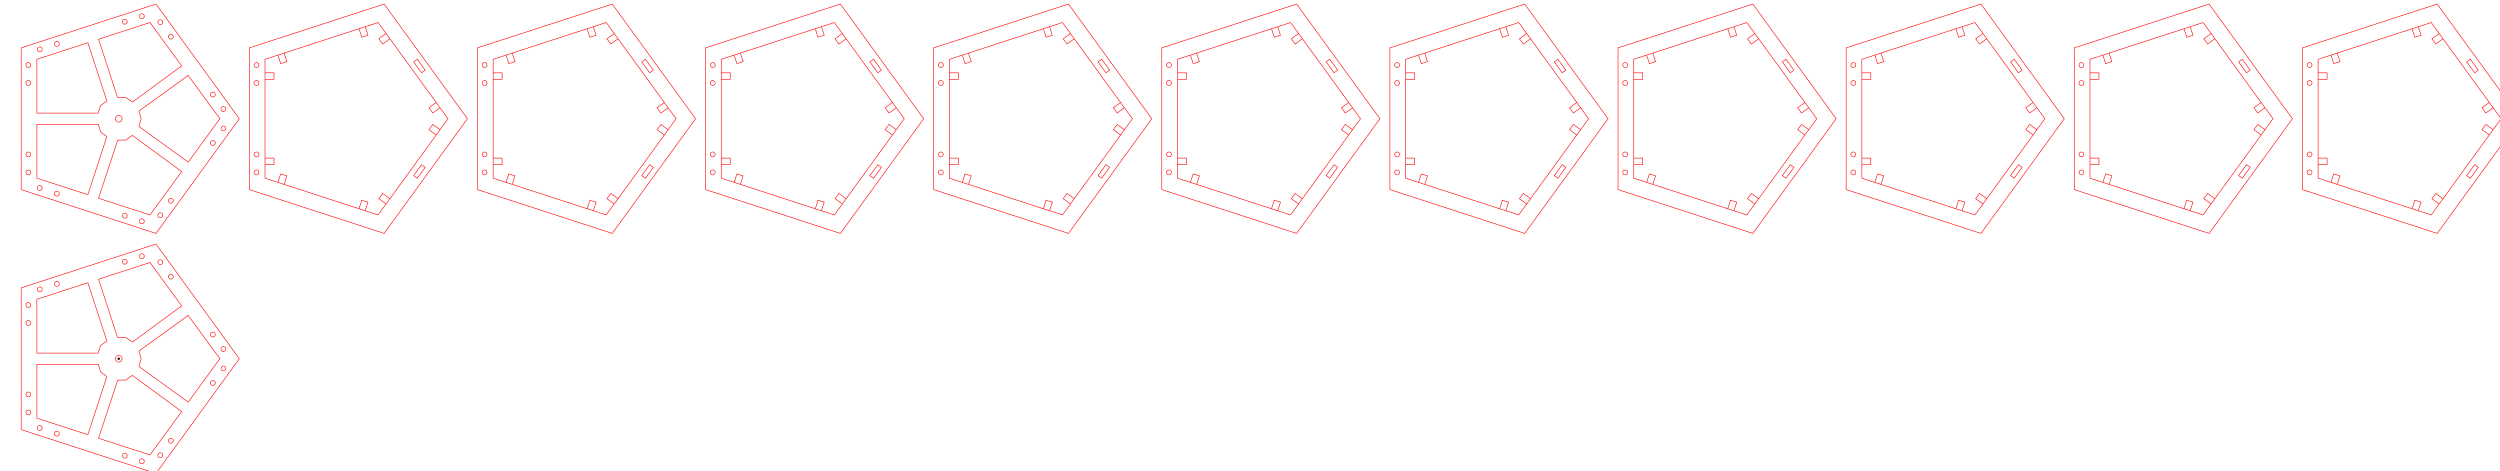
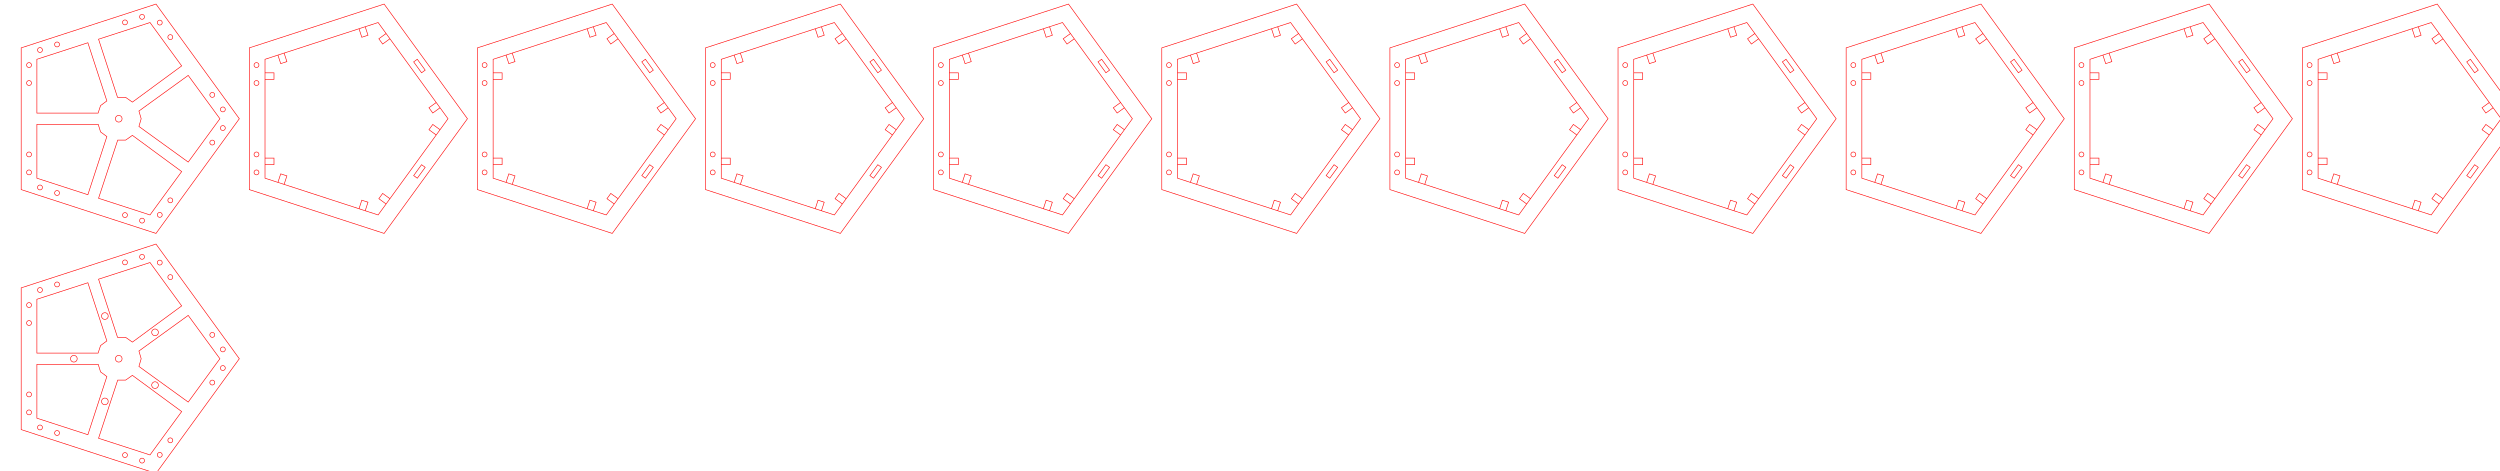
<svg xmlns="http://www.w3.org/2000/svg" id="svg">
  <g id="pop-up" transform="translate(200,200)">
    <g>
      <path class="guide" id="pentagon" d="M170.401, 0L52.657, -162.061L-137.858, -100.159L-137.858, 100.159L52.657, 162.061ZM203.104, 0L62.763, 193.164L-164.315, 119.382L-164.315, -119.382L62.763, -193.164Z" fill="none" stroke="black" style="display: none;" />
      <path class="guide" d="M5.554, 7.644L127.785, -81.162L116.677, -96.451L-5.554, -7.644ZM8.987, -2.92L-37.702, -146.611L-55.675, -140.772L-8.987, 2.92ZM1.157168760514334e-15, -9.449L-151.086, -9.449L-151.086, 9.449L-1.157168760514334e-15, 9.449ZM-8.987, -2.92L-55.675, 140.772L-37.702, 146.611L8.987, 2.92ZM-5.554, 7.644L116.677, 96.451L127.785, 81.162L5.554, -7.644Z" fill="none" stroke="black" style="display: none;" />
      <path d="M203.104, 0L62.763, 193.164L-164.315, 119.382L-164.315, -119.382L62.763, -193.164ZM11.68, 35.946L-1.702, 35.946L-34, 134L52.657, 162.061L106, 89L23, 28ZM-137.858, 100.159L-52, 128L-20, 30L-30.578, 22.216L-34.578, 9.449L-137.858, 9.449ZM34, -13L37.796, 0L34, 13L117, 73L170.401, 0L117, -73ZM-137.858, -100.159L-137.858, -9.449L-34.796, -9.449L-30.578, -22.216L-20, -30L-52, -128ZM-34, -134L-2.013, -35.946L11.68, -35.946L23, -28L106, -89L52.657, -162.061Z" fill="none" stroke="red" />
      <circle cx="0" cy="0" fill="none" stroke="red" r="5.669" />
      <g transform="rotate(0) translate(-151.0862,0)">
-         <g transform="rotate(90) translate(-24.00046,-10.11043)translate(75.26772,1.13388)">
-           <rect class="guide" x="0" y="0" fill="none" stroke="blue" width="48.001" height="20.221" style="display: none;" />
-           <circle fill="none" stroke="red" r="4.158" cx="8.882" cy="10.11" />
-           <circle fill="none" stroke="red" r="4.158" cx="39.119" cy="10.11" />
-         </g>
-         <g transform="rotate(90) translate(-24.00046,-10.11043)translate(-75.26772,1.13388)">
+         <g transform="rotate(90) translate(-24.00046,-10.11043)translate(75.26772,0)">
+           <rect class="guide" x="0" y="0" fill="none" stroke="blue" width="48.001" height="20.221" style="display: none;" />
+           <circle fill="none" stroke="red" r="4.158" cx="8.882" cy="10.11" />
+           <circle fill="none" stroke="red" r="4.158" cx="39.119" cy="10.11" />
+         </g>
+         <g transform="rotate(90) translate(-24.00046,-10.11043)translate(-75.26772,0)">
          <rect class="guide" x="0" y="0" fill="none" stroke="blue" width="48.001" height="20.221" style="display: none;" />
          <circle fill="none" stroke="red" r="4.158" cx="8.882" cy="10.11" />
          <circle fill="none" stroke="red" r="4.158" cx="39.119" cy="10.11" />
        </g>
      </g>
      <g transform="rotate(72) translate(-151.0862,0)">
-         <g transform="rotate(90) translate(-24.00046,-10.11043)translate(75.26772,1.13388)">
-           <rect class="guide" x="0" y="0" fill="none" stroke="blue" width="48.001" height="20.221" style="display: none;" />
-           <circle fill="none" stroke="red" r="4.158" cx="8.882" cy="10.11" />
-           <circle fill="none" stroke="red" r="4.158" cx="39.119" cy="10.11" />
-         </g>
-         <g transform="rotate(90) translate(-24.00046,-10.11043)translate(-75.26772,1.13388)">
+         <g transform="rotate(90) translate(-24.00046,-10.11043)translate(75.26772,0)">
+           <rect class="guide" x="0" y="0" fill="none" stroke="blue" width="48.001" height="20.221" style="display: none;" />
+           <circle fill="none" stroke="red" r="4.158" cx="8.882" cy="10.11" />
+           <circle fill="none" stroke="red" r="4.158" cx="39.119" cy="10.11" />
+         </g>
+         <g transform="rotate(90) translate(-24.00046,-10.11043)translate(-75.26772,0)">
          <rect class="guide" x="0" y="0" fill="none" stroke="blue" width="48.001" height="20.221" style="display: none;" />
          <circle fill="none" stroke="red" r="4.158" cx="8.882" cy="10.11" />
          <circle fill="none" stroke="red" r="4.158" cx="39.119" cy="10.11" />
        </g>
      </g>
      <g transform="rotate(144) translate(-151.0862,0)">
-         <g transform="rotate(90) translate(-24.00046,-10.11043)translate(75.26772,1.13388)">
-           <rect class="guide" x="0" y="0" fill="none" stroke="blue" width="48.001" height="20.221" style="display: none;" />
-           <circle fill="none" stroke="red" r="4.158" cx="8.882" cy="10.11" />
-           <circle fill="none" stroke="red" r="4.158" cx="39.119" cy="10.11" />
-         </g>
-         <g transform="rotate(90) translate(-24.00046,-10.11043)translate(-75.26772,1.13388)">
+         <g transform="rotate(90) translate(-24.00046,-10.11043)translate(75.26772,0)">
+           <rect class="guide" x="0" y="0" fill="none" stroke="blue" width="48.001" height="20.221" style="display: none;" />
+           <circle fill="none" stroke="red" r="4.158" cx="8.882" cy="10.11" />
+           <circle fill="none" stroke="red" r="4.158" cx="39.119" cy="10.11" />
+         </g>
+         <g transform="rotate(90) translate(-24.00046,-10.11043)translate(-75.26772,0)">
          <rect class="guide" x="0" y="0" fill="none" stroke="blue" width="48.001" height="20.221" style="display: none;" />
          <circle fill="none" stroke="red" r="4.158" cx="8.882" cy="10.11" />
          <circle fill="none" stroke="red" r="4.158" cx="39.119" cy="10.11" />
        </g>
      </g>
      <g transform="rotate(216) translate(-151.0862,0)">
-         <g transform="rotate(90) translate(-24.00046,-10.11043)translate(75.26772,1.13388)">
-           <rect class="guide" x="0" y="0" fill="none" stroke="blue" width="48.001" height="20.221" style="display: none;" />
-           <circle fill="none" stroke="red" r="4.158" cx="8.882" cy="10.11" />
-           <circle fill="none" stroke="red" r="4.158" cx="39.119" cy="10.11" />
-         </g>
-         <g transform="rotate(90) translate(-24.00046,-10.11043)translate(-75.26772,1.13388)">
+         <g transform="rotate(90) translate(-24.00046,-10.11043)translate(75.26772,0)">
+           <rect class="guide" x="0" y="0" fill="none" stroke="blue" width="48.001" height="20.221" style="display: none;" />
+           <circle fill="none" stroke="red" r="4.158" cx="8.882" cy="10.11" />
+           <circle fill="none" stroke="red" r="4.158" cx="39.119" cy="10.11" />
+         </g>
+         <g transform="rotate(90) translate(-24.00046,-10.11043)translate(-75.26772,0)">
          <rect class="guide" x="0" y="0" fill="none" stroke="blue" width="48.001" height="20.221" style="display: none;" />
          <circle fill="none" stroke="red" r="4.158" cx="8.882" cy="10.11" />
          <circle fill="none" stroke="red" r="4.158" cx="39.119" cy="10.11" />
        </g>
      </g>
      <g transform="rotate(288) translate(-151.0862,0)">
-         <g transform="rotate(90) translate(-24.00046,-10.11043)translate(75.26772,1.13388)">
-           <rect class="guide" x="0" y="0" fill="none" stroke="blue" width="48.001" height="20.221" style="display: none;" />
-           <circle fill="none" stroke="red" r="4.158" cx="8.882" cy="10.11" />
-           <circle fill="none" stroke="red" r="4.158" cx="39.119" cy="10.11" />
-         </g>
-         <g transform="rotate(90) translate(-24.00046,-10.11043)translate(-75.26772,1.13388)">
+         <g transform="rotate(90) translate(-24.00046,-10.11043)translate(75.26772,0)">
+           <rect class="guide" x="0" y="0" fill="none" stroke="blue" width="48.001" height="20.221" style="display: none;" />
+           <circle fill="none" stroke="red" r="4.158" cx="8.882" cy="10.11" />
+           <circle fill="none" stroke="red" r="4.158" cx="39.119" cy="10.11" />
+         </g>
+         <g transform="rotate(90) translate(-24.00046,-10.11043)translate(-75.26772,0)">
          <rect class="guide" x="0" y="0" fill="none" stroke="blue" width="48.001" height="20.221" style="display: none;" />
          <circle fill="none" stroke="red" r="4.158" cx="8.882" cy="10.11" />
          <circle fill="none" stroke="red" r="4.158" cx="39.119" cy="10.11" />
        </g>
      </g>
    </g>
    <g transform="translate(384.2473,0)">
      <g>
        <path id="pentagon" d="M203.104, 0L62.763, 193.164L-164.315, 119.382L-164.315, -119.382L62.763, -193.164Z" fill="none" stroke="red" />
        <circle fill="none" stroke="black" cx="0" cy="0" r="1.89" class="guide" style="display: none;" />
        <rect fill="none" stroke="red" y="-11.339" x="-3.78" height="22.678" width="7.559" transform="rotate(36) translate(151.0862,0)" />
        <rect fill="none" stroke="red" y="-11.339" x="-3.78" height="22.678" width="7.559" transform="rotate(-36) translate(151.0862,0)" />
        <g class="single-face">
          <g>
            <path stroke="red" stroke-width="1" fill="none" d="M 156.961 18.499 L 144.73 9.613 L 138.287 18.481 L 150.518 27.367 L 72.54 134.694 L 60.309 125.808 L 53.867 134.675 L 66.098 143.562 L 52.657 162.061 L 30.91 154.995 L 35.581 140.617 L 25.157 137.23 L 20.485 151.608 L -105.686 110.613 L -101.014 96.234 L -111.438 92.847 L -116.11 107.226 L -137.858 100.159 L -137.858 77.293 L -122.739 77.293 L -122.739 66.332 L -137.858 66.332 L -137.858 -66.332 L -122.739 -66.332 L -122.739 -77.293 L -137.858 -77.293 L -137.858 -100.159 L -116.11 -107.226 L -111.438 -92.847 L -101.014 -96.234 L -105.686 -110.613 L 20.485 -151.608 L 25.157 -137.23 L 35.581 -140.617 L 30.91 -154.995 L 52.657 -162.061 L 66.098 -143.562 L 53.867 -134.675 L 60.309 -125.808 L 72.54 -134.694 L 150.518 -27.367 L 138.287 -18.481 L 144.73 -9.613 L 156.961 -18.499 L 170.401 -1.4210854715202004e-13 ZM 157.255 18.095 L 150.224 27.771 ZM 31.385 155.15 L 20.01 151.454 ZM -137.858 77.793 L -137.858 65.832 ZM -116.586 -107.071 L -105.21 -110.767 ZM 65.804 -143.966 L 72.834 -134.29 ZM 72.834 134.29 L 65.804 143.966 ZM -105.21 110.767 L -116.586 107.071 ZM -137.858 -65.832 L -137.858 -77.793 ZM 20.01 -151.454 L 31.385 -155.15 ZM 150.224 -27.771 L 157.255 -18.095 Z" />
          </g>
        </g>
        <g transform=" translate(-151.0862,0)">
          <g transform="rotate(90) translate(-24.00046,-10.11043)translate(75.26772,1.13388)">
            <rect class="guide" x="0" y="0" fill="none" stroke="blue" width="48.001" height="20.221" style="display: none;" />
            <circle fill="none" stroke="red" r="4.158" cx="8.882" cy="10.11" />
            <circle fill="none" stroke="red" r="4.158" cx="39.119" cy="10.11" />
          </g>
          <g transform="rotate(90) translate(-24.00046,-10.11043)translate(-75.26772,1.13388)">
            <rect class="guide" x="0" y="0" fill="none" stroke="blue" width="48.001" height="20.221" style="display: none;" />
            <circle fill="none" stroke="red" r="4.158" cx="8.882" cy="10.11" />
            <circle fill="none" stroke="red" r="4.158" cx="39.119" cy="10.11" />
          </g>
        </g>
      </g>
      <g transform="translate(384.2473,0)">
        <path id="pentagon" d="M203.104, 0L62.763, 193.164L-164.315, 119.382L-164.315, -119.382L62.763, -193.164Z" fill="none" stroke="red" />
        <circle fill="none" stroke="black" cx="0" cy="0" r="1.89" class="guide" style="display: none;" />
        <rect fill="none" stroke="red" y="-11.339" x="-3.78" height="22.678" width="7.559" transform="rotate(36) translate(151.0862,0)" />
        <rect fill="none" stroke="red" y="-11.339" x="-3.78" height="22.678" width="7.559" transform="rotate(-36) translate(151.0862,0)" />
        <g class="single-face">
          <g>
            <path stroke="red" stroke-width="1" fill="none" d="M 156.961 18.499 L 144.73 9.613 L 138.287 18.481 L 150.518 27.367 L 72.54 134.694 L 60.309 125.808 L 53.867 134.675 L 66.098 143.562 L 52.657 162.061 L 30.91 154.995 L 35.581 140.617 L 25.157 137.23 L 20.485 151.608 L -105.686 110.613 L -101.014 96.234 L -111.438 92.847 L -116.11 107.226 L -137.858 100.159 L -137.858 77.293 L -122.739 77.293 L -122.739 66.332 L -137.858 66.332 L -137.858 -66.332 L -122.739 -66.332 L -122.739 -77.293 L -137.858 -77.293 L -137.858 -100.159 L -116.11 -107.226 L -111.438 -92.847 L -101.014 -96.234 L -105.686 -110.613 L 20.485 -151.608 L 25.157 -137.23 L 35.581 -140.617 L 30.91 -154.995 L 52.657 -162.061 L 66.098 -143.562 L 53.867 -134.675 L 60.309 -125.808 L 72.54 -134.694 L 150.518 -27.367 L 138.287 -18.481 L 144.73 -9.613 L 156.961 -18.499 L 170.401 -1.4210854715202004e-13 ZM 157.255 18.095 L 150.224 27.771 ZM 31.385 155.15 L 20.01 151.454 ZM -137.858 77.793 L -137.858 65.832 ZM -116.586 -107.071 L -105.21 -110.767 ZM 65.804 -143.966 L 72.834 -134.29 ZM 72.834 134.29 L 65.804 143.966 ZM -105.21 110.767 L -116.586 107.071 ZM -137.858 -65.832 L -137.858 -77.793 ZM 20.01 -151.454 L 31.385 -155.15 ZM 150.224 -27.771 L 157.255 -18.095 Z" />
          </g>
        </g>
        <g transform=" translate(-151.0862,0)">
          <g transform="rotate(90) translate(-24.00046,-10.11043)translate(75.26772,1.13388)">
            <rect class="guide" x="0" y="0" fill="none" stroke="blue" width="48.001" height="20.221" style="display: none;" />
            <circle fill="none" stroke="red" r="4.158" cx="8.882" cy="10.11" />
            <circle fill="none" stroke="red" r="4.158" cx="39.119" cy="10.11" />
          </g>
          <g transform="rotate(90) translate(-24.00046,-10.11043)translate(-75.26772,1.13388)">
            <rect class="guide" x="0" y="0" fill="none" stroke="blue" width="48.001" height="20.221" style="display: none;" />
            <circle fill="none" stroke="red" r="4.158" cx="8.882" cy="10.11" />
            <circle fill="none" stroke="red" r="4.158" cx="39.119" cy="10.11" />
          </g>
        </g>
      </g>
      <g transform="translate(768.4945,0)">
        <path id="pentagon" d="M203.104, 0L62.763, 193.164L-164.315, 119.382L-164.315, -119.382L62.763, -193.164Z" fill="none" stroke="red" />
        <circle fill="none" stroke="black" cx="0" cy="0" r="1.89" class="guide" style="display: none;" />
        <rect fill="none" stroke="red" y="-11.339" x="-3.78" height="22.678" width="7.559" transform="rotate(36) translate(151.0862,0)" />
        <rect fill="none" stroke="red" y="-11.339" x="-3.78" height="22.678" width="7.559" transform="rotate(-36) translate(151.0862,0)" />
        <g class="single-face">
          <g>
            <path stroke="red" stroke-width="1" fill="none" d="M 156.961 18.499 L 144.73 9.613 L 138.287 18.481 L 150.518 27.367 L 72.54 134.694 L 60.309 125.808 L 53.867 134.675 L 66.098 143.562 L 52.657 162.061 L 30.91 154.995 L 35.581 140.617 L 25.157 137.23 L 20.485 151.608 L -105.686 110.613 L -101.014 96.234 L -111.438 92.847 L -116.11 107.226 L -137.858 100.159 L -137.858 77.293 L -122.739 77.293 L -122.739 66.332 L -137.858 66.332 L -137.858 -66.332 L -122.739 -66.332 L -122.739 -77.293 L -137.858 -77.293 L -137.858 -100.159 L -116.11 -107.226 L -111.438 -92.847 L -101.014 -96.234 L -105.686 -110.613 L 20.485 -151.608 L 25.157 -137.23 L 35.581 -140.617 L 30.91 -154.995 L 52.657 -162.061 L 66.098 -143.562 L 53.867 -134.675 L 60.309 -125.808 L 72.54 -134.694 L 150.518 -27.367 L 138.287 -18.481 L 144.73 -9.613 L 156.961 -18.499 L 170.401 -1.4210854715202004e-13 ZM 157.255 18.095 L 150.224 27.771 ZM 31.385 155.15 L 20.01 151.454 ZM -137.858 77.793 L -137.858 65.832 ZM -116.586 -107.071 L -105.21 -110.767 ZM 65.804 -143.966 L 72.834 -134.29 ZM 72.834 134.29 L 65.804 143.966 ZM -105.21 110.767 L -116.586 107.071 ZM -137.858 -65.832 L -137.858 -77.793 ZM 20.01 -151.454 L 31.385 -155.15 ZM 150.224 -27.771 L 157.255 -18.095 Z" />
          </g>
        </g>
        <g transform=" translate(-151.0862,0)">
          <g transform="rotate(90) translate(-24.00046,-10.11043)translate(75.26772,1.13388)">
            <rect class="guide" x="0" y="0" fill="none" stroke="blue" width="48.001" height="20.221" style="display: none;" />
            <circle fill="none" stroke="red" r="4.158" cx="8.882" cy="10.11" />
            <circle fill="none" stroke="red" r="4.158" cx="39.119" cy="10.11" />
          </g>
          <g transform="rotate(90) translate(-24.00046,-10.11043)translate(-75.26772,1.13388)">
            <rect class="guide" x="0" y="0" fill="none" stroke="blue" width="48.001" height="20.221" style="display: none;" />
            <circle fill="none" stroke="red" r="4.158" cx="8.882" cy="10.11" />
            <circle fill="none" stroke="red" r="4.158" cx="39.119" cy="10.11" />
          </g>
        </g>
      </g>
      <g transform="translate(1152.742,0)">
        <path id="pentagon" d="M203.104, 0L62.763, 193.164L-164.315, 119.382L-164.315, -119.382L62.763, -193.164Z" fill="none" stroke="red" />
        <circle fill="none" stroke="black" cx="0" cy="0" r="1.89" class="guide" style="display: none;" />
        <rect fill="none" stroke="red" y="-11.339" x="-3.78" height="22.678" width="7.559" transform="rotate(36) translate(151.0862,0)" />
        <rect fill="none" stroke="red" y="-11.339" x="-3.78" height="22.678" width="7.559" transform="rotate(-36) translate(151.0862,0)" />
        <g class="single-face">
          <g>
            <path stroke="red" stroke-width="1" fill="none" d="M 156.961 18.499 L 144.73 9.613 L 138.287 18.481 L 150.518 27.367 L 72.54 134.694 L 60.309 125.808 L 53.867 134.675 L 66.098 143.562 L 52.657 162.061 L 30.91 154.995 L 35.581 140.617 L 25.157 137.23 L 20.485 151.608 L -105.686 110.613 L -101.014 96.234 L -111.438 92.847 L -116.11 107.226 L -137.858 100.159 L -137.858 77.293 L -122.739 77.293 L -122.739 66.332 L -137.858 66.332 L -137.858 -66.332 L -122.739 -66.332 L -122.739 -77.293 L -137.858 -77.293 L -137.858 -100.159 L -116.11 -107.226 L -111.438 -92.847 L -101.014 -96.234 L -105.686 -110.613 L 20.485 -151.608 L 25.157 -137.23 L 35.581 -140.617 L 30.91 -154.995 L 52.657 -162.061 L 66.098 -143.562 L 53.867 -134.675 L 60.309 -125.808 L 72.54 -134.694 L 150.518 -27.367 L 138.287 -18.481 L 144.73 -9.613 L 156.961 -18.499 L 170.401 -1.4210854715202004e-13 ZM 157.255 18.095 L 150.224 27.771 ZM 31.385 155.15 L 20.01 151.454 ZM -137.858 77.793 L -137.858 65.832 ZM -116.586 -107.071 L -105.21 -110.767 ZM 65.804 -143.966 L 72.834 -134.29 ZM 72.834 134.29 L 65.804 143.966 ZM -105.21 110.767 L -116.586 107.071 ZM -137.858 -65.832 L -137.858 -77.793 ZM 20.01 -151.454 L 31.385 -155.15 ZM 150.224 -27.771 L 157.255 -18.095 Z" />
          </g>
        </g>
        <g transform=" translate(-151.0862,0)">
          <g transform="rotate(90) translate(-24.00046,-10.11043)translate(75.26772,1.13388)">
            <rect class="guide" x="0" y="0" fill="none" stroke="blue" width="48.001" height="20.221" style="display: none;" />
            <circle fill="none" stroke="red" r="4.158" cx="8.882" cy="10.11" />
            <circle fill="none" stroke="red" r="4.158" cx="39.119" cy="10.11" />
          </g>
          <g transform="rotate(90) translate(-24.00046,-10.11043)translate(-75.26772,1.13388)">
            <rect class="guide" x="0" y="0" fill="none" stroke="blue" width="48.001" height="20.221" style="display: none;" />
            <circle fill="none" stroke="red" r="4.158" cx="8.882" cy="10.11" />
            <circle fill="none" stroke="red" r="4.158" cx="39.119" cy="10.11" />
          </g>
        </g>
      </g>
      <g transform="translate(1536.989,0)">
        <path id="pentagon" d="M203.104, 0L62.763, 193.164L-164.315, 119.382L-164.315, -119.382L62.763, -193.164Z" fill="none" stroke="red" />
        <circle fill="none" stroke="black" cx="0" cy="0" r="1.89" class="guide" style="display: none;" />
        <rect fill="none" stroke="red" y="-11.339" x="-3.78" height="22.678" width="7.559" transform="rotate(36) translate(151.0862,0)" />
        <rect fill="none" stroke="red" y="-11.339" x="-3.78" height="22.678" width="7.559" transform="rotate(-36) translate(151.0862,0)" />
        <g class="single-face">
          <g>
            <path stroke="red" stroke-width="1" fill="none" d="M 156.961 18.499 L 144.73 9.613 L 138.287 18.481 L 150.518 27.367 L 72.54 134.694 L 60.309 125.808 L 53.867 134.675 L 66.098 143.562 L 52.657 162.061 L 30.91 154.995 L 35.581 140.617 L 25.157 137.23 L 20.485 151.608 L -105.686 110.613 L -101.014 96.234 L -111.438 92.847 L -116.11 107.226 L -137.858 100.159 L -137.858 77.293 L -122.739 77.293 L -122.739 66.332 L -137.858 66.332 L -137.858 -66.332 L -122.739 -66.332 L -122.739 -77.293 L -137.858 -77.293 L -137.858 -100.159 L -116.11 -107.226 L -111.438 -92.847 L -101.014 -96.234 L -105.686 -110.613 L 20.485 -151.608 L 25.157 -137.23 L 35.581 -140.617 L 30.91 -154.995 L 52.657 -162.061 L 66.098 -143.562 L 53.867 -134.675 L 60.309 -125.808 L 72.54 -134.694 L 150.518 -27.367 L 138.287 -18.481 L 144.73 -9.613 L 156.961 -18.499 L 170.401 -1.4210854715202004e-13 ZM 157.255 18.095 L 150.224 27.771 ZM 31.385 155.15 L 20.01 151.454 ZM -137.858 77.793 L -137.858 65.832 ZM -116.586 -107.071 L -105.21 -110.767 ZM 65.804 -143.966 L 72.834 -134.29 ZM 72.834 134.29 L 65.804 143.966 ZM -105.21 110.767 L -116.586 107.071 ZM -137.858 -65.832 L -137.858 -77.793 ZM 20.01 -151.454 L 31.385 -155.15 ZM 150.224 -27.771 L 157.255 -18.095 Z" />
          </g>
        </g>
        <g transform=" translate(-151.0862,0)">
          <g transform="rotate(90) translate(-24.00046,-10.11043)translate(75.26772,1.13388)">
            <rect class="guide" x="0" y="0" fill="none" stroke="blue" width="48.001" height="20.221" style="display: none;" />
            <circle fill="none" stroke="red" r="4.158" cx="8.882" cy="10.11" />
            <circle fill="none" stroke="red" r="4.158" cx="39.119" cy="10.11" />
          </g>
          <g transform="rotate(90) translate(-24.00046,-10.11043)translate(-75.26772,1.13388)">
            <rect class="guide" x="0" y="0" fill="none" stroke="blue" width="48.001" height="20.221" style="display: none;" />
            <circle fill="none" stroke="red" r="4.158" cx="8.882" cy="10.11" />
            <circle fill="none" stroke="red" r="4.158" cx="39.119" cy="10.11" />
          </g>
        </g>
      </g>
      <g transform="translate(1921.236,0)">
        <path id="pentagon" d="M203.104, 0L62.763, 193.164L-164.315, 119.382L-164.315, -119.382L62.763, -193.164Z" fill="none" stroke="red" />
        <circle fill="none" stroke="black" cx="0" cy="0" r="1.89" class="guide" style="display: none;" />
        <rect fill="none" stroke="red" y="-11.339" x="-3.78" height="22.678" width="7.559" transform="rotate(36) translate(151.0862,0)" />
        <rect fill="none" stroke="red" y="-11.339" x="-3.78" height="22.678" width="7.559" transform="rotate(-36) translate(151.0862,0)" />
        <g class="single-face">
          <g>
            <path stroke="red" stroke-width="1" fill="none" d="M 156.961 18.499 L 144.73 9.613 L 138.287 18.481 L 150.518 27.367 L 72.54 134.694 L 60.309 125.808 L 53.867 134.675 L 66.098 143.562 L 52.657 162.061 L 30.91 154.995 L 35.581 140.617 L 25.157 137.23 L 20.485 151.608 L -105.686 110.613 L -101.014 96.234 L -111.438 92.847 L -116.11 107.226 L -137.858 100.159 L -137.858 77.293 L -122.739 77.293 L -122.739 66.332 L -137.858 66.332 L -137.858 -66.332 L -122.739 -66.332 L -122.739 -77.293 L -137.858 -77.293 L -137.858 -100.159 L -116.11 -107.226 L -111.438 -92.847 L -101.014 -96.234 L -105.686 -110.613 L 20.485 -151.608 L 25.157 -137.23 L 35.581 -140.617 L 30.91 -154.995 L 52.657 -162.061 L 66.098 -143.562 L 53.867 -134.675 L 60.309 -125.808 L 72.54 -134.694 L 150.518 -27.367 L 138.287 -18.481 L 144.73 -9.613 L 156.961 -18.499 L 170.401 -1.4210854715202004e-13 ZM 157.255 18.095 L 150.224 27.771 ZM 31.385 155.15 L 20.01 151.454 ZM -137.858 77.793 L -137.858 65.832 ZM -116.586 -107.071 L -105.21 -110.767 ZM 65.804 -143.966 L 72.834 -134.29 ZM 72.834 134.29 L 65.804 143.966 ZM -105.21 110.767 L -116.586 107.071 ZM -137.858 -65.832 L -137.858 -77.793 ZM 20.01 -151.454 L 31.385 -155.15 ZM 150.224 -27.771 L 157.255 -18.095 Z" />
          </g>
        </g>
        <g transform=" translate(-151.0862,0)">
          <g transform="rotate(90) translate(-24.00046,-10.11043)translate(75.26772,1.13388)">
            <rect class="guide" x="0" y="0" fill="none" stroke="blue" width="48.001" height="20.221" style="display: none;" />
            <circle fill="none" stroke="red" r="4.158" cx="8.882" cy="10.11" />
            <circle fill="none" stroke="red" r="4.158" cx="39.119" cy="10.11" />
          </g>
          <g transform="rotate(90) translate(-24.00046,-10.11043)translate(-75.26772,1.13388)">
            <rect class="guide" x="0" y="0" fill="none" stroke="blue" width="48.001" height="20.221" style="display: none;" />
            <circle fill="none" stroke="red" r="4.158" cx="8.882" cy="10.11" />
            <circle fill="none" stroke="red" r="4.158" cx="39.119" cy="10.11" />
          </g>
        </g>
      </g>
      <g transform="translate(2305.484,0)">
        <path id="pentagon" d="M203.104, 0L62.763, 193.164L-164.315, 119.382L-164.315, -119.382L62.763, -193.164Z" fill="none" stroke="red" />
        <circle fill="none" stroke="black" cx="0" cy="0" r="1.89" class="guide" style="display: none;" />
        <rect fill="none" stroke="red" y="-11.339" x="-3.78" height="22.678" width="7.559" transform="rotate(36) translate(151.0862,0)" />
        <rect fill="none" stroke="red" y="-11.339" x="-3.78" height="22.678" width="7.559" transform="rotate(-36) translate(151.0862,0)" />
        <g class="single-face">
          <g>
            <path stroke="red" stroke-width="1" fill="none" d="M 156.961 18.499 L 144.73 9.613 L 138.287 18.481 L 150.518 27.367 L 72.54 134.694 L 60.309 125.808 L 53.867 134.675 L 66.098 143.562 L 52.657 162.061 L 30.91 154.995 L 35.581 140.617 L 25.157 137.23 L 20.485 151.608 L -105.686 110.613 L -101.014 96.234 L -111.438 92.847 L -116.11 107.226 L -137.858 100.159 L -137.858 77.293 L -122.739 77.293 L -122.739 66.332 L -137.858 66.332 L -137.858 -66.332 L -122.739 -66.332 L -122.739 -77.293 L -137.858 -77.293 L -137.858 -100.159 L -116.11 -107.226 L -111.438 -92.847 L -101.014 -96.234 L -105.686 -110.613 L 20.485 -151.608 L 25.157 -137.23 L 35.581 -140.617 L 30.91 -154.995 L 52.657 -162.061 L 66.098 -143.562 L 53.867 -134.675 L 60.309 -125.808 L 72.54 -134.694 L 150.518 -27.367 L 138.287 -18.481 L 144.73 -9.613 L 156.961 -18.499 L 170.401 -1.4210854715202004e-13 ZM 157.255 18.095 L 150.224 27.771 ZM 31.385 155.15 L 20.01 151.454 ZM -137.858 77.793 L -137.858 65.832 ZM -116.586 -107.071 L -105.21 -110.767 ZM 65.804 -143.966 L 72.834 -134.29 ZM 72.834 134.29 L 65.804 143.966 ZM -105.21 110.767 L -116.586 107.071 ZM -137.858 -65.832 L -137.858 -77.793 ZM 20.01 -151.454 L 31.385 -155.15 ZM 150.224 -27.771 L 157.255 -18.095 Z" />
          </g>
        </g>
        <g transform=" translate(-151.0862,0)">
          <g transform="rotate(90) translate(-24.00046,-10.11043)translate(75.26772,1.13388)">
            <rect class="guide" x="0" y="0" fill="none" stroke="blue" width="48.001" height="20.221" style="display: none;" />
            <circle fill="none" stroke="red" r="4.158" cx="8.882" cy="10.11" />
            <circle fill="none" stroke="red" r="4.158" cx="39.119" cy="10.11" />
          </g>
          <g transform="rotate(90) translate(-24.00046,-10.11043)translate(-75.26772,1.13388)">
            <rect class="guide" x="0" y="0" fill="none" stroke="blue" width="48.001" height="20.221" style="display: none;" />
            <circle fill="none" stroke="red" r="4.158" cx="8.882" cy="10.11" />
            <circle fill="none" stroke="red" r="4.158" cx="39.119" cy="10.11" />
          </g>
        </g>
      </g>
      <g transform="translate(2689.731,0)">
        <path id="pentagon" d="M203.104, 0L62.763, 193.164L-164.315, 119.382L-164.315, -119.382L62.763, -193.164Z" fill="none" stroke="red" />
        <circle fill="none" stroke="black" cx="0" cy="0" r="1.89" class="guide" style="display: none;" />
        <rect fill="none" stroke="red" y="-11.339" x="-3.78" height="22.678" width="7.559" transform="rotate(36) translate(151.0862,0)" />
        <rect fill="none" stroke="red" y="-11.339" x="-3.78" height="22.678" width="7.559" transform="rotate(-36) translate(151.0862,0)" />
        <g class="single-face">
          <g>
            <path stroke="red" stroke-width="1" fill="none" d="M 156.961 18.499 L 144.73 9.613 L 138.287 18.481 L 150.518 27.367 L 72.54 134.694 L 60.309 125.808 L 53.867 134.675 L 66.098 143.562 L 52.657 162.061 L 30.91 154.995 L 35.581 140.617 L 25.157 137.23 L 20.485 151.608 L -105.686 110.613 L -101.014 96.234 L -111.438 92.847 L -116.11 107.226 L -137.858 100.159 L -137.858 77.293 L -122.739 77.293 L -122.739 66.332 L -137.858 66.332 L -137.858 -66.332 L -122.739 -66.332 L -122.739 -77.293 L -137.858 -77.293 L -137.858 -100.159 L -116.11 -107.226 L -111.438 -92.847 L -101.014 -96.234 L -105.686 -110.613 L 20.485 -151.608 L 25.157 -137.23 L 35.581 -140.617 L 30.91 -154.995 L 52.657 -162.061 L 66.098 -143.562 L 53.867 -134.675 L 60.309 -125.808 L 72.54 -134.694 L 150.518 -27.367 L 138.287 -18.481 L 144.73 -9.613 L 156.961 -18.499 L 170.401 -1.4210854715202004e-13 ZM 157.255 18.095 L 150.224 27.771 ZM 31.385 155.15 L 20.01 151.454 ZM -137.858 77.793 L -137.858 65.832 ZM -116.586 -107.071 L -105.21 -110.767 ZM 65.804 -143.966 L 72.834 -134.29 ZM 72.834 134.29 L 65.804 143.966 ZM -105.21 110.767 L -116.586 107.071 ZM -137.858 -65.832 L -137.858 -77.793 ZM 20.01 -151.454 L 31.385 -155.15 ZM 150.224 -27.771 L 157.255 -18.095 Z" />
          </g>
        </g>
        <g transform=" translate(-151.0862,0)">
          <g transform="rotate(90) translate(-24.00046,-10.11043)translate(75.26772,1.13388)">
            <rect class="guide" x="0" y="0" fill="none" stroke="blue" width="48.001" height="20.221" style="display: none;" />
            <circle fill="none" stroke="red" r="4.158" cx="8.882" cy="10.11" />
            <circle fill="none" stroke="red" r="4.158" cx="39.119" cy="10.11" />
          </g>
          <g transform="rotate(90) translate(-24.00046,-10.11043)translate(-75.26772,1.13388)">
            <rect class="guide" x="0" y="0" fill="none" stroke="blue" width="48.001" height="20.221" style="display: none;" />
            <circle fill="none" stroke="red" r="4.158" cx="8.882" cy="10.11" />
            <circle fill="none" stroke="red" r="4.158" cx="39.119" cy="10.11" />
          </g>
        </g>
      </g>
      <g transform="translate(3073.978,0)">
        <path id="pentagon" d="M203.104, 0L62.763, 193.164L-164.315, 119.382L-164.315, -119.382L62.763, -193.164Z" fill="none" stroke="red" />
        <circle fill="none" stroke="black" cx="0" cy="0" r="1.89" class="guide" style="display: none;" />
        <rect fill="none" stroke="red" y="-11.339" x="-3.78" height="22.678" width="7.559" transform="rotate(36) translate(151.0862,0)" />
        <rect fill="none" stroke="red" y="-11.339" x="-3.78" height="22.678" width="7.559" transform="rotate(-36) translate(151.0862,0)" />
        <g class="single-face">
          <g>
            <path stroke="red" stroke-width="1" fill="none" d="M 156.961 18.499 L 144.73 9.613 L 138.287 18.481 L 150.518 27.367 L 72.54 134.694 L 60.309 125.808 L 53.867 134.675 L 66.098 143.562 L 52.657 162.061 L 30.91 154.995 L 35.581 140.617 L 25.157 137.23 L 20.485 151.608 L -105.686 110.613 L -101.014 96.234 L -111.438 92.847 L -116.11 107.226 L -137.858 100.159 L -137.858 77.293 L -122.739 77.293 L -122.739 66.332 L -137.858 66.332 L -137.858 -66.332 L -122.739 -66.332 L -122.739 -77.293 L -137.858 -77.293 L -137.858 -100.159 L -116.11 -107.226 L -111.438 -92.847 L -101.014 -96.234 L -105.686 -110.613 L 20.485 -151.608 L 25.157 -137.23 L 35.581 -140.617 L 30.91 -154.995 L 52.657 -162.061 L 66.098 -143.562 L 53.867 -134.675 L 60.309 -125.808 L 72.54 -134.694 L 150.518 -27.367 L 138.287 -18.481 L 144.73 -9.613 L 156.961 -18.499 L 170.401 -1.4210854715202004e-13 ZM 157.255 18.095 L 150.224 27.771 ZM 31.385 155.15 L 20.01 151.454 ZM -137.858 77.793 L -137.858 65.832 ZM -116.586 -107.071 L -105.21 -110.767 ZM 65.804 -143.966 L 72.834 -134.29 ZM 72.834 134.29 L 65.804 143.966 ZM -105.21 110.767 L -116.586 107.071 ZM -137.858 -65.832 L -137.858 -77.793 ZM 20.01 -151.454 L 31.385 -155.15 ZM 150.224 -27.771 L 157.255 -18.095 Z" />
          </g>
        </g>
        <g transform=" translate(-151.0862,0)">
          <g transform="rotate(90) translate(-24.00046,-10.11043)translate(75.26772,1.13388)">
            <rect class="guide" x="0" y="0" fill="none" stroke="blue" width="48.001" height="20.221" style="display: none;" />
            <circle fill="none" stroke="red" r="4.158" cx="8.882" cy="10.11" />
            <circle fill="none" stroke="red" r="4.158" cx="39.119" cy="10.11" />
          </g>
          <g transform="rotate(90) translate(-24.00046,-10.11043)translate(-75.26772,1.13388)">
            <rect class="guide" x="0" y="0" fill="none" stroke="blue" width="48.001" height="20.221" style="display: none;" />
            <circle fill="none" stroke="red" r="4.158" cx="8.882" cy="10.11" />
            <circle fill="none" stroke="red" r="4.158" cx="39.119" cy="10.11" />
          </g>
        </g>
      </g>
      <g transform="translate(3458.225,0)">
        <path id="pentagon" d="M203.104, 0L62.763, 193.164L-164.315, 119.382L-164.315, -119.382L62.763, -193.164Z" fill="none" stroke="red" />
        <circle fill="none" stroke="black" cx="0" cy="0" r="1.89" class="guide" style="display: none;" />
        <rect fill="none" stroke="red" y="-11.339" x="-3.78" height="22.678" width="7.559" transform="rotate(36) translate(151.0862,0)" />
        <rect fill="none" stroke="red" y="-11.339" x="-3.78" height="22.678" width="7.559" transform="rotate(-36) translate(151.0862,0)" />
        <g class="single-face">
          <g>
            <path stroke="red" stroke-width="1" fill="none" d="M 156.961 18.499 L 144.73 9.613 L 138.287 18.481 L 150.518 27.367 L 72.54 134.694 L 60.309 125.808 L 53.867 134.675 L 66.098 143.562 L 52.657 162.061 L 30.91 154.995 L 35.581 140.617 L 25.157 137.23 L 20.485 151.608 L -105.686 110.613 L -101.014 96.234 L -111.438 92.847 L -116.11 107.226 L -137.858 100.159 L -137.858 77.293 L -122.739 77.293 L -122.739 66.332 L -137.858 66.332 L -137.858 -66.332 L -122.739 -66.332 L -122.739 -77.293 L -137.858 -77.293 L -137.858 -100.159 L -116.11 -107.226 L -111.438 -92.847 L -101.014 -96.234 L -105.686 -110.613 L 20.485 -151.608 L 25.157 -137.23 L 35.581 -140.617 L 30.91 -154.995 L 52.657 -162.061 L 66.098 -143.562 L 53.867 -134.675 L 60.309 -125.808 L 72.54 -134.694 L 150.518 -27.367 L 138.287 -18.481 L 144.73 -9.613 L 156.961 -18.499 L 170.401 -1.4210854715202004e-13 ZM 157.255 18.095 L 150.224 27.771 ZM 31.385 155.15 L 20.01 151.454 ZM -137.858 77.793 L -137.858 65.832 ZM -116.586 -107.071 L -105.21 -110.767 ZM 65.804 -143.966 L 72.834 -134.29 ZM 72.834 134.29 L 65.804 143.966 ZM -105.21 110.767 L -116.586 107.071 ZM -137.858 -65.832 L -137.858 -77.793 ZM 20.01 -151.454 L 31.385 -155.15 ZM 150.224 -27.771 L 157.255 -18.095 Z" />
          </g>
        </g>
        <g transform=" translate(-151.0862,0)">
          <g transform="rotate(90) translate(-24.00046,-10.11043)translate(75.26772,1.13388)">
            <rect class="guide" x="0" y="0" fill="none" stroke="blue" width="48.001" height="20.221" style="display: none;" />
            <circle fill="none" stroke="red" r="4.158" cx="8.882" cy="10.11" />
            <circle fill="none" stroke="red" r="4.158" cx="39.119" cy="10.11" />
          </g>
          <g transform="rotate(90) translate(-24.00046,-10.11043)translate(-75.26772,1.13388)">
            <rect class="guide" x="0" y="0" fill="none" stroke="blue" width="48.001" height="20.221" style="display: none;" />
            <circle fill="none" stroke="red" r="4.158" cx="8.882" cy="10.11" />
            <circle fill="none" stroke="red" r="4.158" cx="39.119" cy="10.11" />
          </g>
        </g>
      </g>
    </g>
    <g class="face">
      <g class="faces-group" />
    </g>
    <g transform="translate(0,404.2473)">
      <path class="guide" id="pentagon" d="M170.401, 0L52.657, -162.061L-137.858, -100.159L-137.858, 100.159L52.657, 162.061ZM203.104, 0L62.763, 193.164L-164.315, 119.382L-164.315, -119.382L62.763, -193.164Z" fill="none" stroke="black" style="display: none;" />
      <path class="guide" d="M5.554, 7.644L127.785, -81.162L116.677, -96.451L-5.554, -7.644ZM8.987, -2.92L-37.702, -146.611L-55.675, -140.772L-8.987, 2.92ZM1.157168760514334e-15, -9.449L-151.086, -9.449L-151.086, 9.449L-1.157168760514334e-15, 9.449ZM-8.987, -2.92L-55.675, 140.772L-37.702, 146.611L8.987, 2.92ZM-5.554, 7.644L116.677, 96.451L127.785, 81.162L5.554, -7.644Z" fill="none" stroke="black" style="display: none;" />
      <path d="M203.104, 0L62.763, 193.164L-164.315, 119.382L-164.315, -119.382L62.763, -193.164ZM11.68, 35.946L-1.702, 35.946L-34, 134L52.657, 162.061L106, 89L23, 28ZM-137.858, 100.159L-52, 128L-20, 30L-30.578, 22.216L-34.578, 9.449L-137.858, 9.449ZM34, -13L37.796, 0L34, 13L117, 73L170.401, 0L117, -73ZM-137.858, -100.159L-137.858, -9.449L-34.796, -9.449L-30.578, -22.216L-20, -30L-52, -128ZM-34, -134L-2.013, -35.946L11.68, -35.946L23, -28L106, -89L52.657, -162.061Z" fill="none" stroke="red" />
      <circle cx="0" cy="0" fill="none" stroke="red" r="5.669" />
      <g transform="rotate(0) translate(-151.0862,0)">
-         <g transform="rotate(90) translate(-24.00046,-10.11043)translate(75.26772,1.13388)">
-           <rect class="guide" x="0" y="0" fill="none" stroke="blue" width="48.001" height="20.221" style="display: none;" />
-           <circle fill="none" stroke="red" r="4.158" cx="8.882" cy="10.11" />
-           <circle fill="none" stroke="red" r="4.158" cx="39.119" cy="10.11" />
-         </g>
-         <g transform="rotate(90) translate(-24.00046,-10.11043)translate(-75.26772,1.13388)">
+         <g transform="rotate(90) translate(-24.00046,-10.11043)translate(75.26772,0)">
+           <rect class="guide" x="0" y="0" fill="none" stroke="blue" width="48.001" height="20.221" style="display: none;" />
+           <circle fill="none" stroke="red" r="4.158" cx="8.882" cy="10.11" />
+           <circle fill="none" stroke="red" r="4.158" cx="39.119" cy="10.11" />
+         </g>
+         <g transform="rotate(90) translate(-24.00046,-10.11043)translate(-75.26772,0)">
          <rect class="guide" x="0" y="0" fill="none" stroke="blue" width="48.001" height="20.221" style="display: none;" />
          <circle fill="none" stroke="red" r="4.158" cx="8.882" cy="10.11" />
          <circle fill="none" stroke="red" r="4.158" cx="39.119" cy="10.11" />
        </g>
      </g>
      <g transform="rotate(72) translate(-151.0862,0)">
-         <g transform="rotate(90) translate(-24.00046,-10.11043)translate(75.26772,1.13388)">
-           <rect class="guide" x="0" y="0" fill="none" stroke="blue" width="48.001" height="20.221" style="display: none;" />
-           <circle fill="none" stroke="red" r="4.158" cx="8.882" cy="10.11" />
-           <circle fill="none" stroke="red" r="4.158" cx="39.119" cy="10.11" />
-         </g>
-         <g transform="rotate(90) translate(-24.00046,-10.11043)translate(-75.26772,1.13388)">
+         <g transform="rotate(90) translate(-24.00046,-10.11043)translate(75.26772,0)">
+           <rect class="guide" x="0" y="0" fill="none" stroke="blue" width="48.001" height="20.221" style="display: none;" />
+           <circle fill="none" stroke="red" r="4.158" cx="8.882" cy="10.11" />
+           <circle fill="none" stroke="red" r="4.158" cx="39.119" cy="10.11" />
+         </g>
+         <g transform="rotate(90) translate(-24.00046,-10.11043)translate(-75.26772,0)">
          <rect class="guide" x="0" y="0" fill="none" stroke="blue" width="48.001" height="20.221" style="display: none;" />
          <circle fill="none" stroke="red" r="4.158" cx="8.882" cy="10.11" />
          <circle fill="none" stroke="red" r="4.158" cx="39.119" cy="10.11" />
        </g>
      </g>
      <g transform="rotate(144) translate(-151.0862,0)">
-         <g transform="rotate(90) translate(-24.00046,-10.11043)translate(75.26772,1.13388)">
-           <rect class="guide" x="0" y="0" fill="none" stroke="blue" width="48.001" height="20.221" style="display: none;" />
-           <circle fill="none" stroke="red" r="4.158" cx="8.882" cy="10.11" />
-           <circle fill="none" stroke="red" r="4.158" cx="39.119" cy="10.11" />
-         </g>
-         <g transform="rotate(90) translate(-24.00046,-10.11043)translate(-75.26772,1.13388)">
+         <g transform="rotate(90) translate(-24.00046,-10.11043)translate(75.26772,0)">
+           <rect class="guide" x="0" y="0" fill="none" stroke="blue" width="48.001" height="20.221" style="display: none;" />
+           <circle fill="none" stroke="red" r="4.158" cx="8.882" cy="10.11" />
+           <circle fill="none" stroke="red" r="4.158" cx="39.119" cy="10.11" />
+         </g>
+         <g transform="rotate(90) translate(-24.00046,-10.11043)translate(-75.26772,0)">
          <rect class="guide" x="0" y="0" fill="none" stroke="blue" width="48.001" height="20.221" style="display: none;" />
          <circle fill="none" stroke="red" r="4.158" cx="8.882" cy="10.11" />
          <circle fill="none" stroke="red" r="4.158" cx="39.119" cy="10.11" />
        </g>
      </g>
      <g transform="rotate(216) translate(-151.0862,0)">
-         <g transform="rotate(90) translate(-24.00046,-10.11043)translate(75.26772,1.13388)">
-           <rect class="guide" x="0" y="0" fill="none" stroke="blue" width="48.001" height="20.221" style="display: none;" />
-           <circle fill="none" stroke="red" r="4.158" cx="8.882" cy="10.11" />
-           <circle fill="none" stroke="red" r="4.158" cx="39.119" cy="10.11" />
-         </g>
-         <g transform="rotate(90) translate(-24.00046,-10.11043)translate(-75.26772,1.13388)">
+         <g transform="rotate(90) translate(-24.00046,-10.11043)translate(75.26772,0)">
+           <rect class="guide" x="0" y="0" fill="none" stroke="blue" width="48.001" height="20.221" style="display: none;" />
+           <circle fill="none" stroke="red" r="4.158" cx="8.882" cy="10.11" />
+           <circle fill="none" stroke="red" r="4.158" cx="39.119" cy="10.11" />
+         </g>
+         <g transform="rotate(90) translate(-24.00046,-10.11043)translate(-75.26772,0)">
          <rect class="guide" x="0" y="0" fill="none" stroke="blue" width="48.001" height="20.221" style="display: none;" />
          <circle fill="none" stroke="red" r="4.158" cx="8.882" cy="10.11" />
          <circle fill="none" stroke="red" r="4.158" cx="39.119" cy="10.11" />
        </g>
      </g>
      <g transform="rotate(288) translate(-151.0862,0)">
-         <g transform="rotate(90) translate(-24.00046,-10.11043)translate(75.26772,1.13388)">
-           <rect class="guide" x="0" y="0" fill="none" stroke="blue" width="48.001" height="20.221" style="display: none;" />
-           <circle fill="none" stroke="red" r="4.158" cx="8.882" cy="10.11" />
-           <circle fill="none" stroke="red" r="4.158" cx="39.119" cy="10.11" />
-         </g>
-         <g transform="rotate(90) translate(-24.00046,-10.11043)translate(-75.26772,1.13388)">
-           <rect class="guide" x="0" y="0" fill="none" stroke="blue" width="48.001" height="20.221" style="display: none;" />
-           <circle fill="none" stroke="red" r="4.158" cx="8.882" cy="10.11" />
-           <circle fill="none" stroke="red" r="4.158" cx="39.119" cy="10.11" />
-         </g>
-       </g>
-       <circle cx="0" cy="0" r="2" />
+         <g transform="rotate(90) translate(-24.00046,-10.11043)translate(75.26772,0)">
+           <rect class="guide" x="0" y="0" fill="none" stroke="blue" width="48.001" height="20.221" style="display: none;" />
+           <circle fill="none" stroke="red" r="4.158" cx="8.882" cy="10.11" />
+           <circle fill="none" stroke="red" r="4.158" cx="39.119" cy="10.11" />
+         </g>
+         <g transform="rotate(90) translate(-24.00046,-10.11043)translate(-75.26772,0)">
+           <rect class="guide" x="0" y="0" fill="none" stroke="blue" width="48.001" height="20.221" style="display: none;" />
+           <circle fill="none" stroke="red" r="4.158" cx="8.882" cy="10.11" />
+           <circle fill="none" stroke="red" r="4.158" cx="39.119" cy="10.11" />
+         </g>
+       </g>
+       <circle fill="none" stroke="red" cx="0" cy="0" r="5.669" transform="rotate(36) translate(75.592)" />
+       <circle fill="none" stroke="red" cx="0" cy="0" r="5.669" transform="rotate(108) translate(75.592)" />
+       <circle fill="none" stroke="red" cx="0" cy="0" r="5.669" transform="rotate(180) translate(75.592)" />
+       <circle fill="none" stroke="red" cx="0" cy="0" r="5.669" transform="rotate(252) translate(75.592)" />
+       <circle fill="none" stroke="red" cx="0" cy="0" r="5.669" transform="rotate(324) translate(75.592)" />
    </g>
  </g>
</svg>
